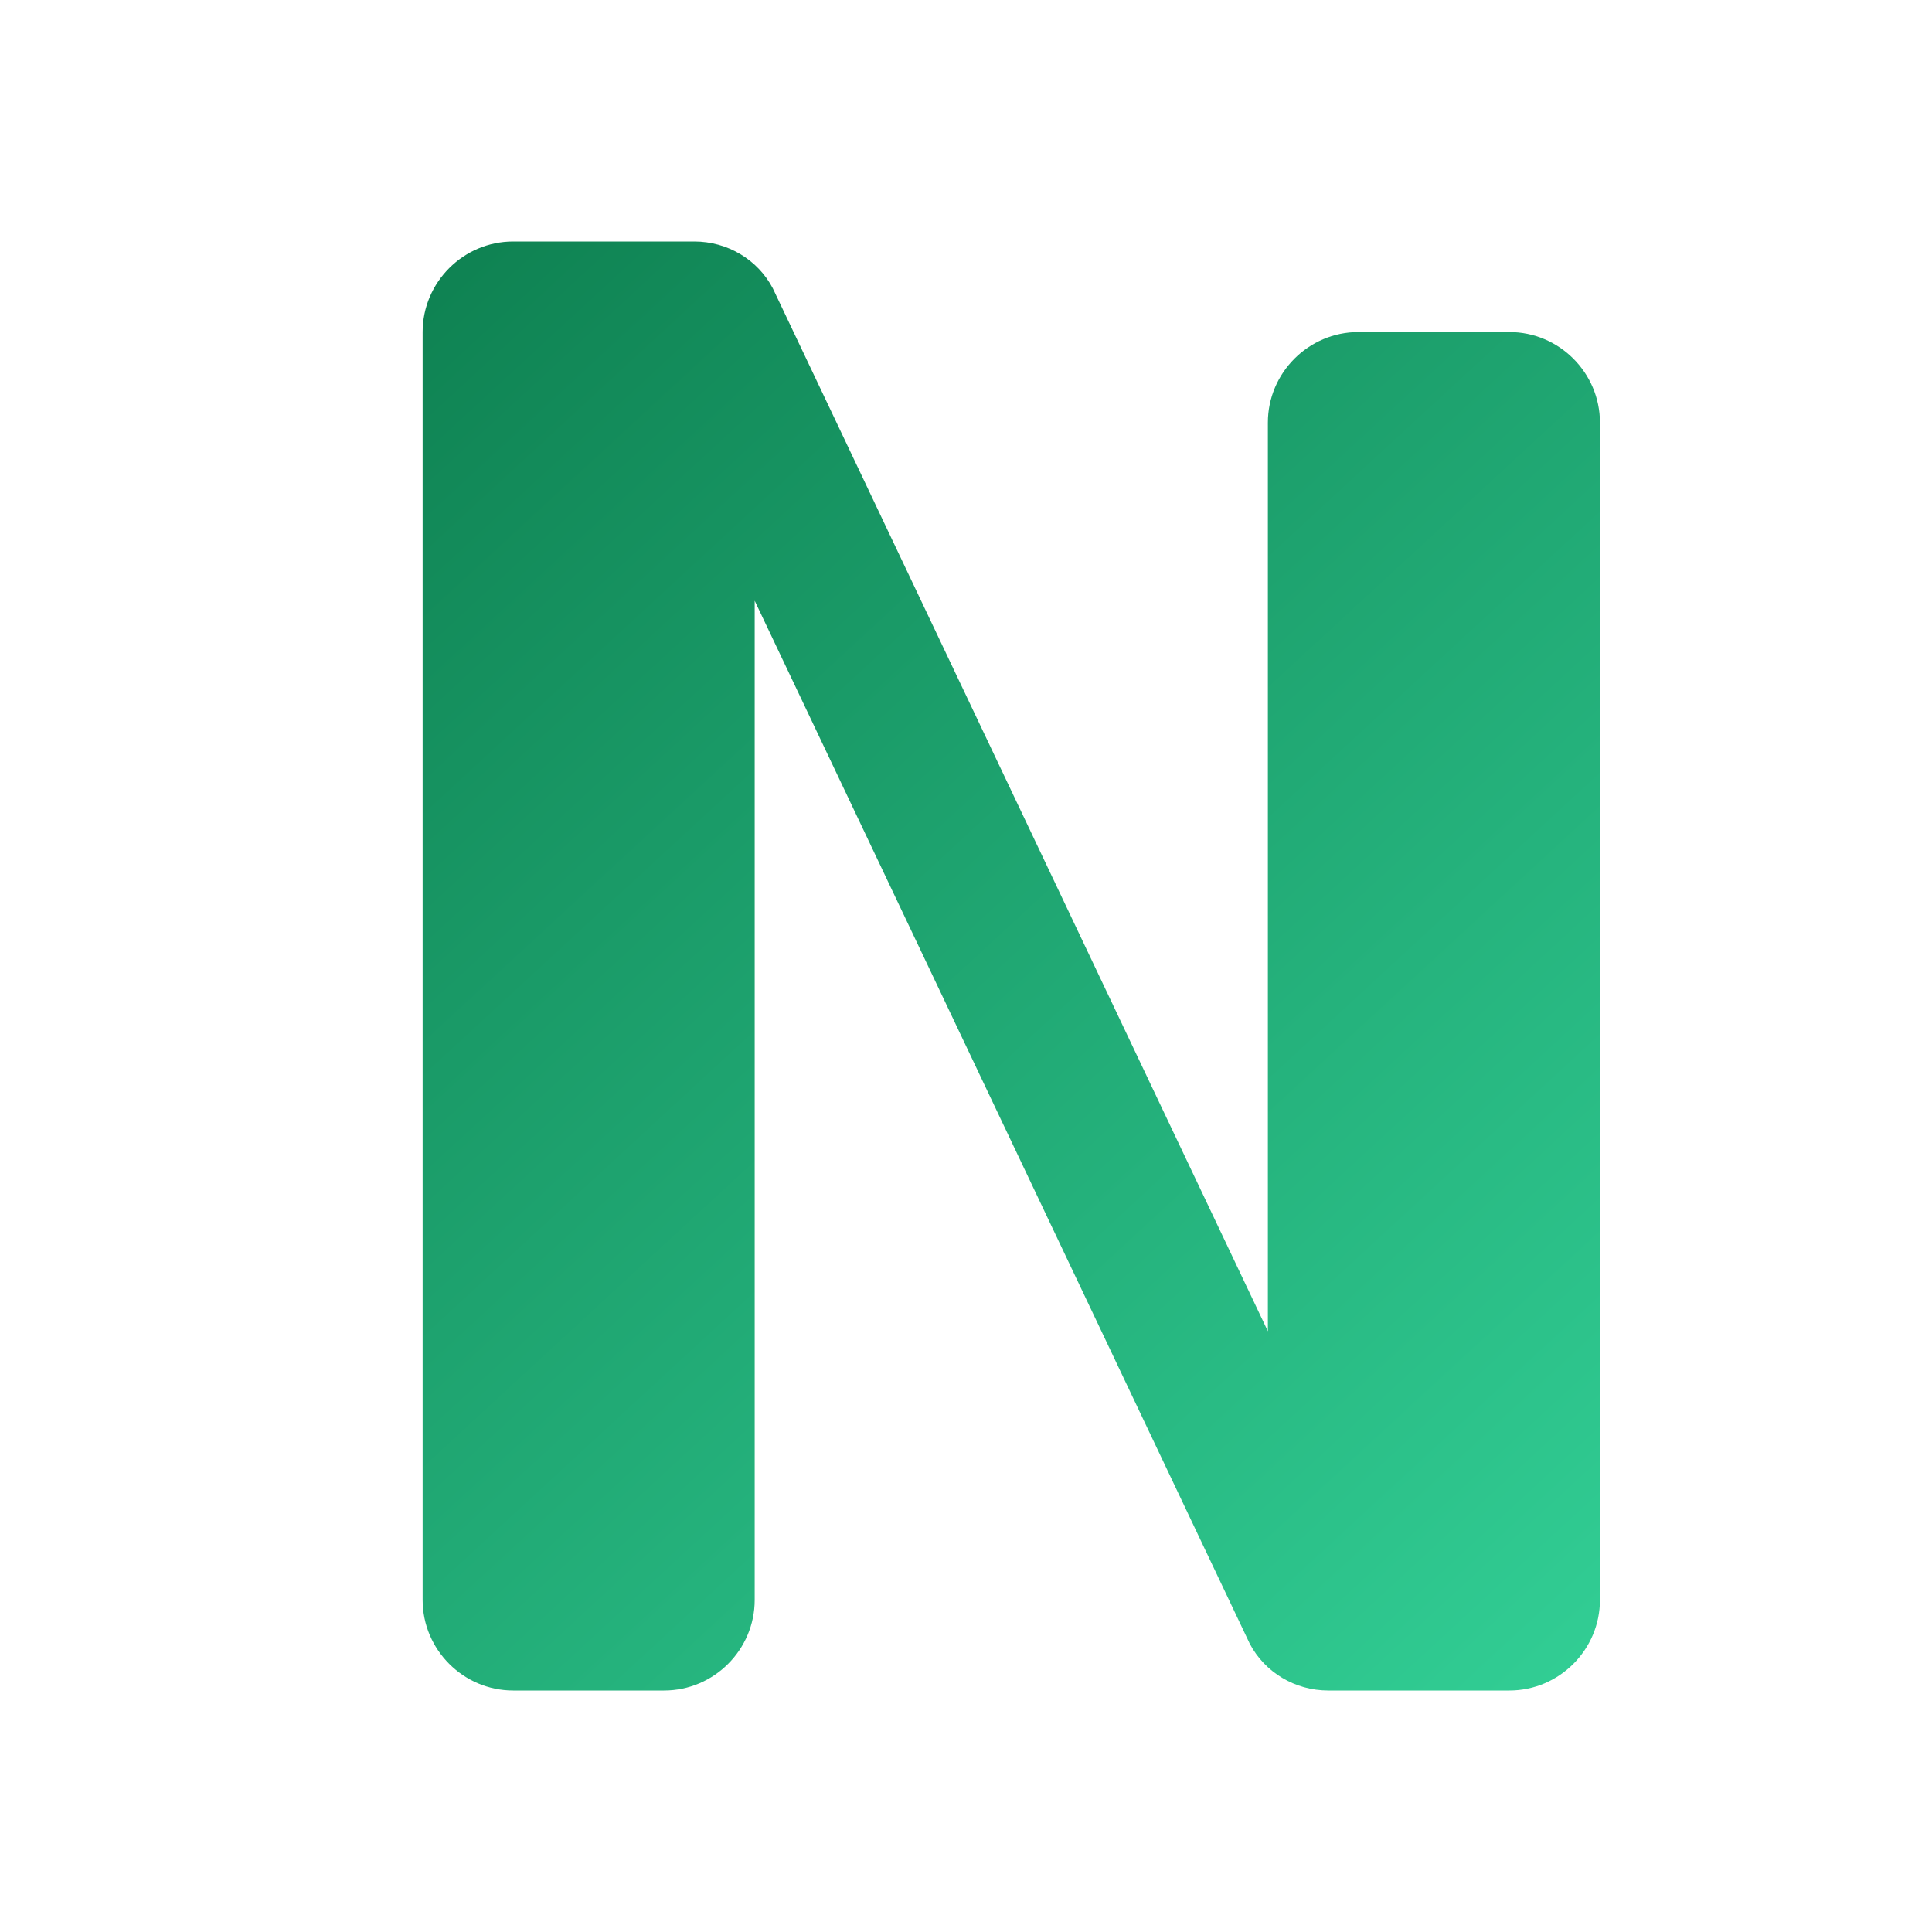
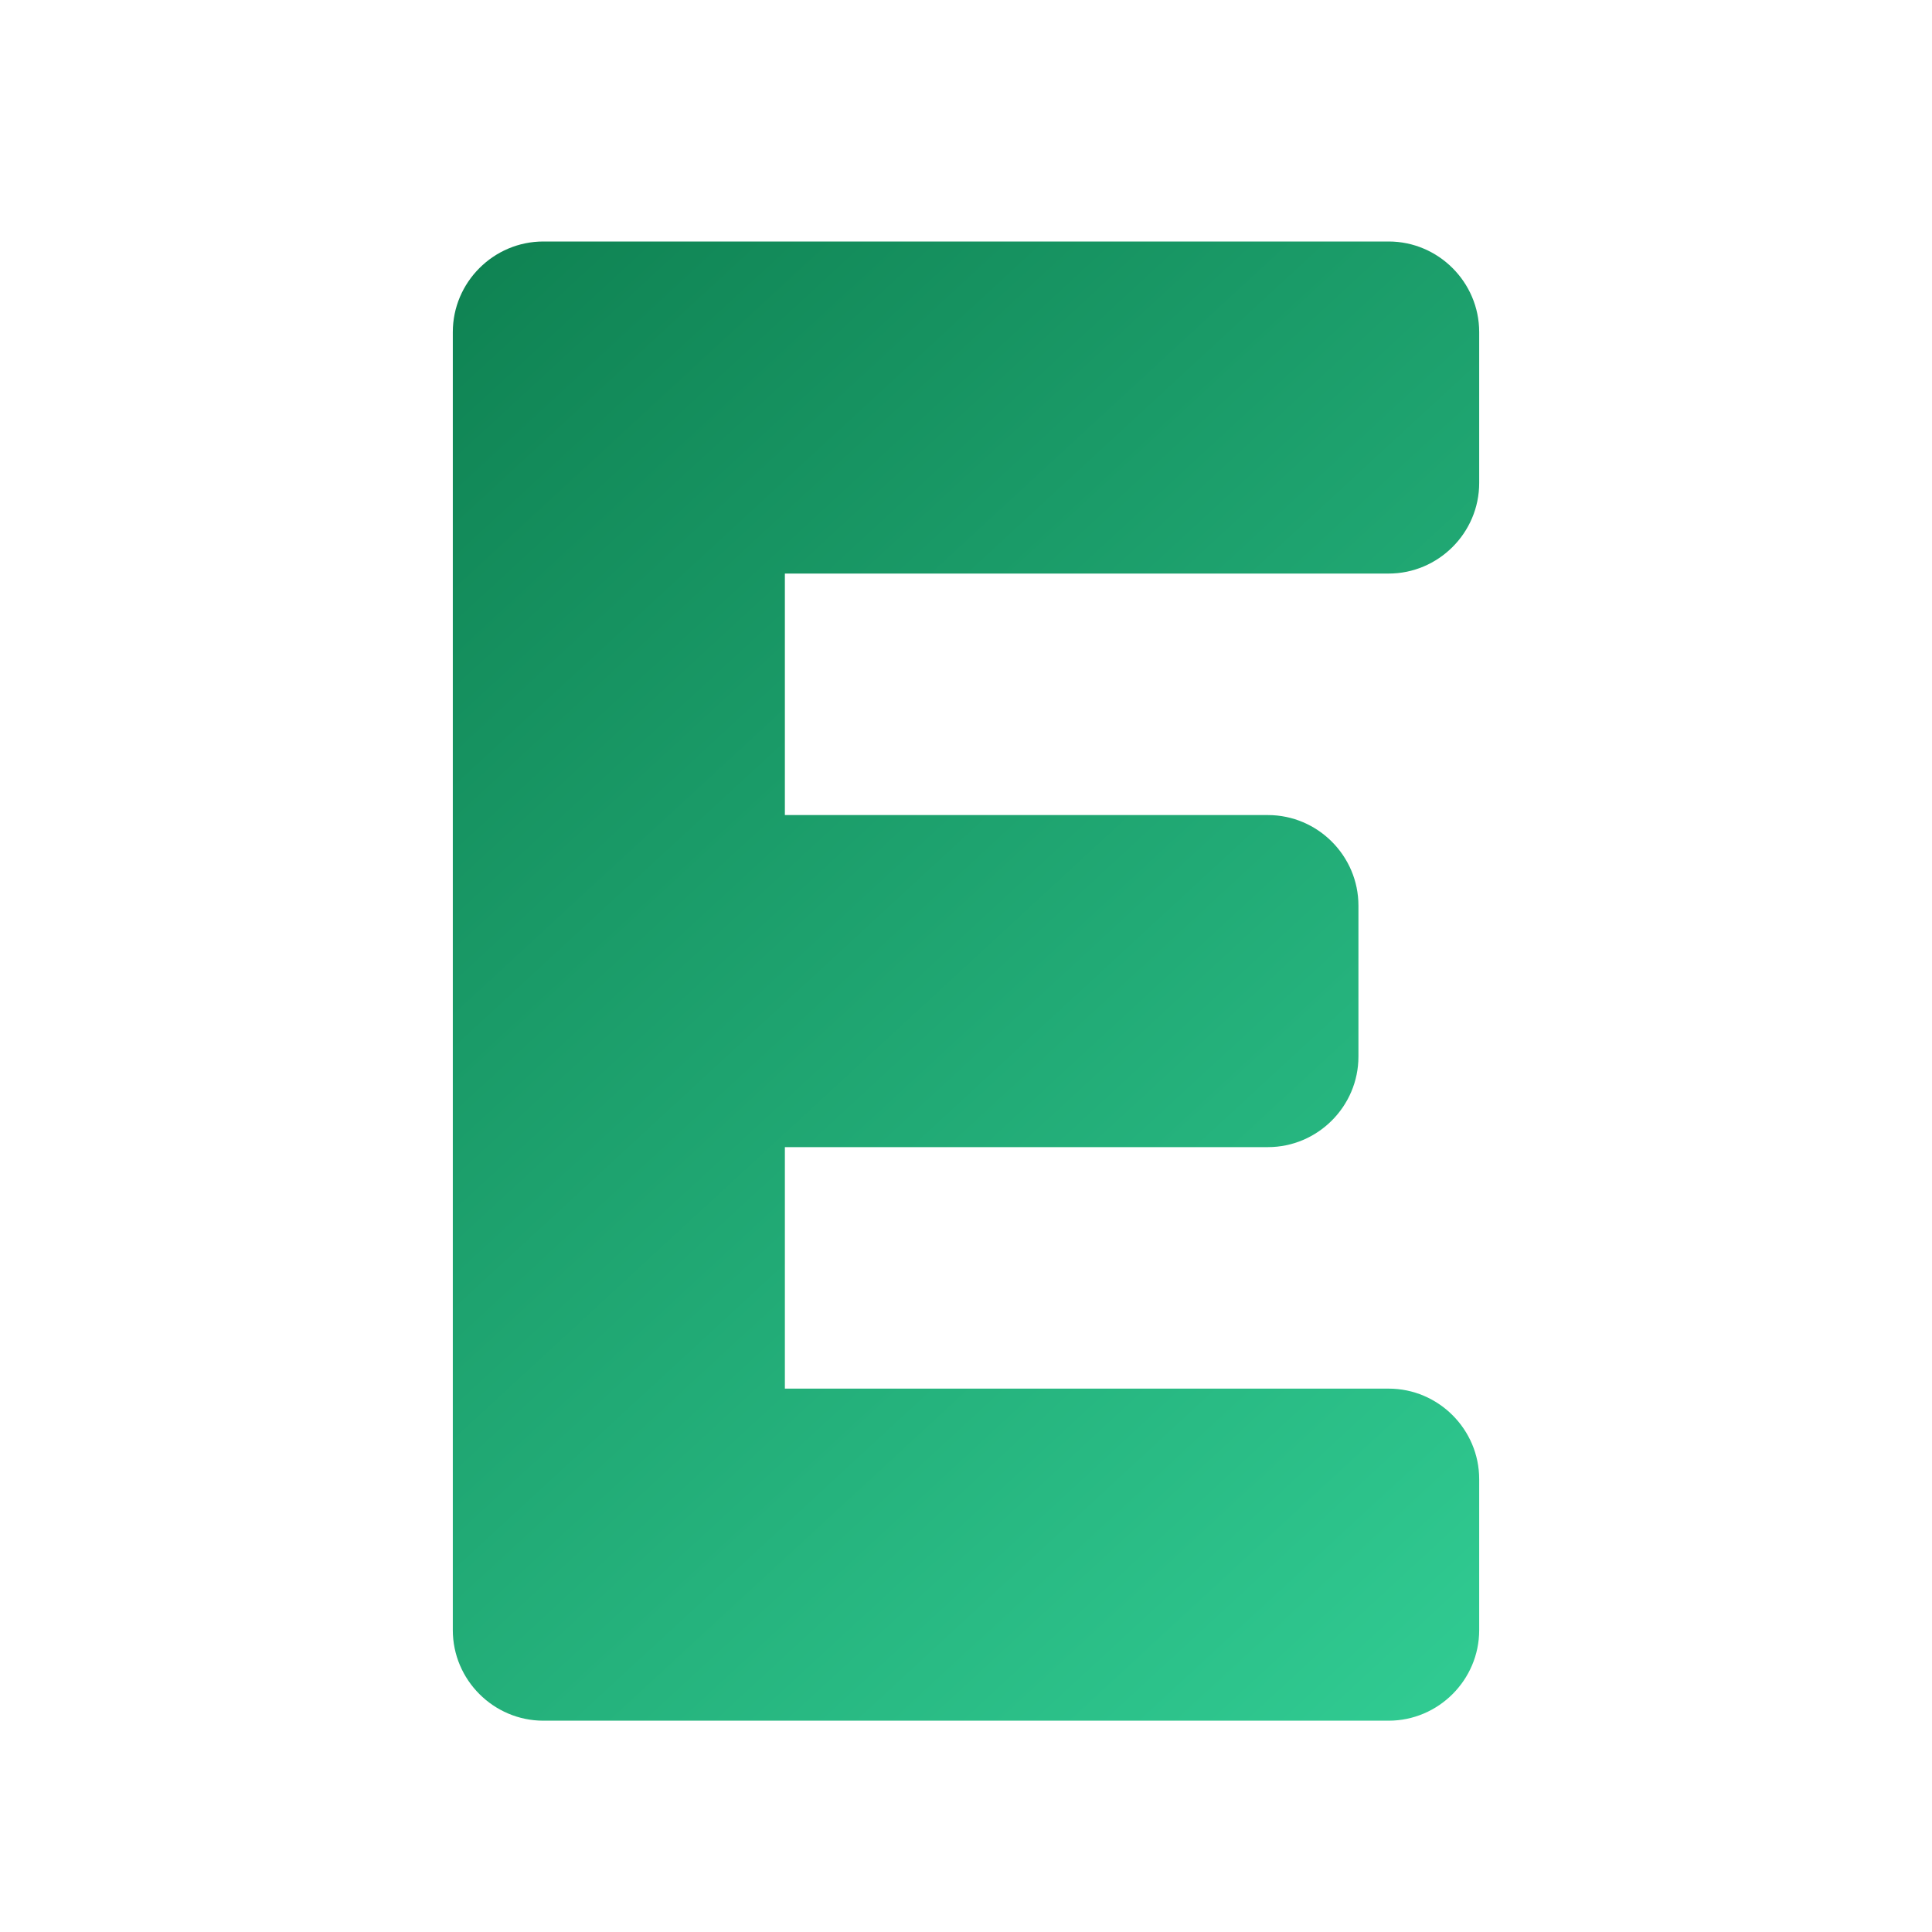
<svg xmlns="http://www.w3.org/2000/svg" fill="none" viewBox="0 0 128 128">
  <defs>
-     <linearGradient id="n" x1="16" y1="12" x2="112" y2="116" gradientUnits="userSpaceOnUse">
+     <linearGradient id="e" x1="16" y1="12" x2="112" y2="116" gradientUnits="userSpaceOnUse">
      <stop stop-color="#0B7A4B" />
      <stop offset="1" stop-color="#34D399" />
    </linearGradient>
  </defs>
-   <path fill="url(#n)" d="M28 22c0-3.3 2.7-6 6-6h12c2.2 0 4.2 1.2 5.2 3.1L84 88.2V28c0-3.3 2.7-6 6-6h10c3.3 0 6 2.7 6 6v78c0 3.3-2.7 6-6 6H88c-2.2 0-4.2-1.2-5.2-3.1L50 39.8V106c0 3.3-2.7 6-6 6H34c-3.3 0-6-2.7-6-6V22Z" />
+   <path fill="url(#e)" d="M30 22c0-3.3 2.7-6 6-6h56c3.3 0 6 2.7 6 6v10c0 3.3-2.7 6-6 6H52v16h32c3.3 0 6 2.7 6 6v10c0 3.3-2.7 6-6 6H52v16h40c3.3 0 6 2.7 6 6v10c0 3.3-2.7 6-6 6H36c-3.3 0-6-2.7-6-6V22Z" />
</svg>
